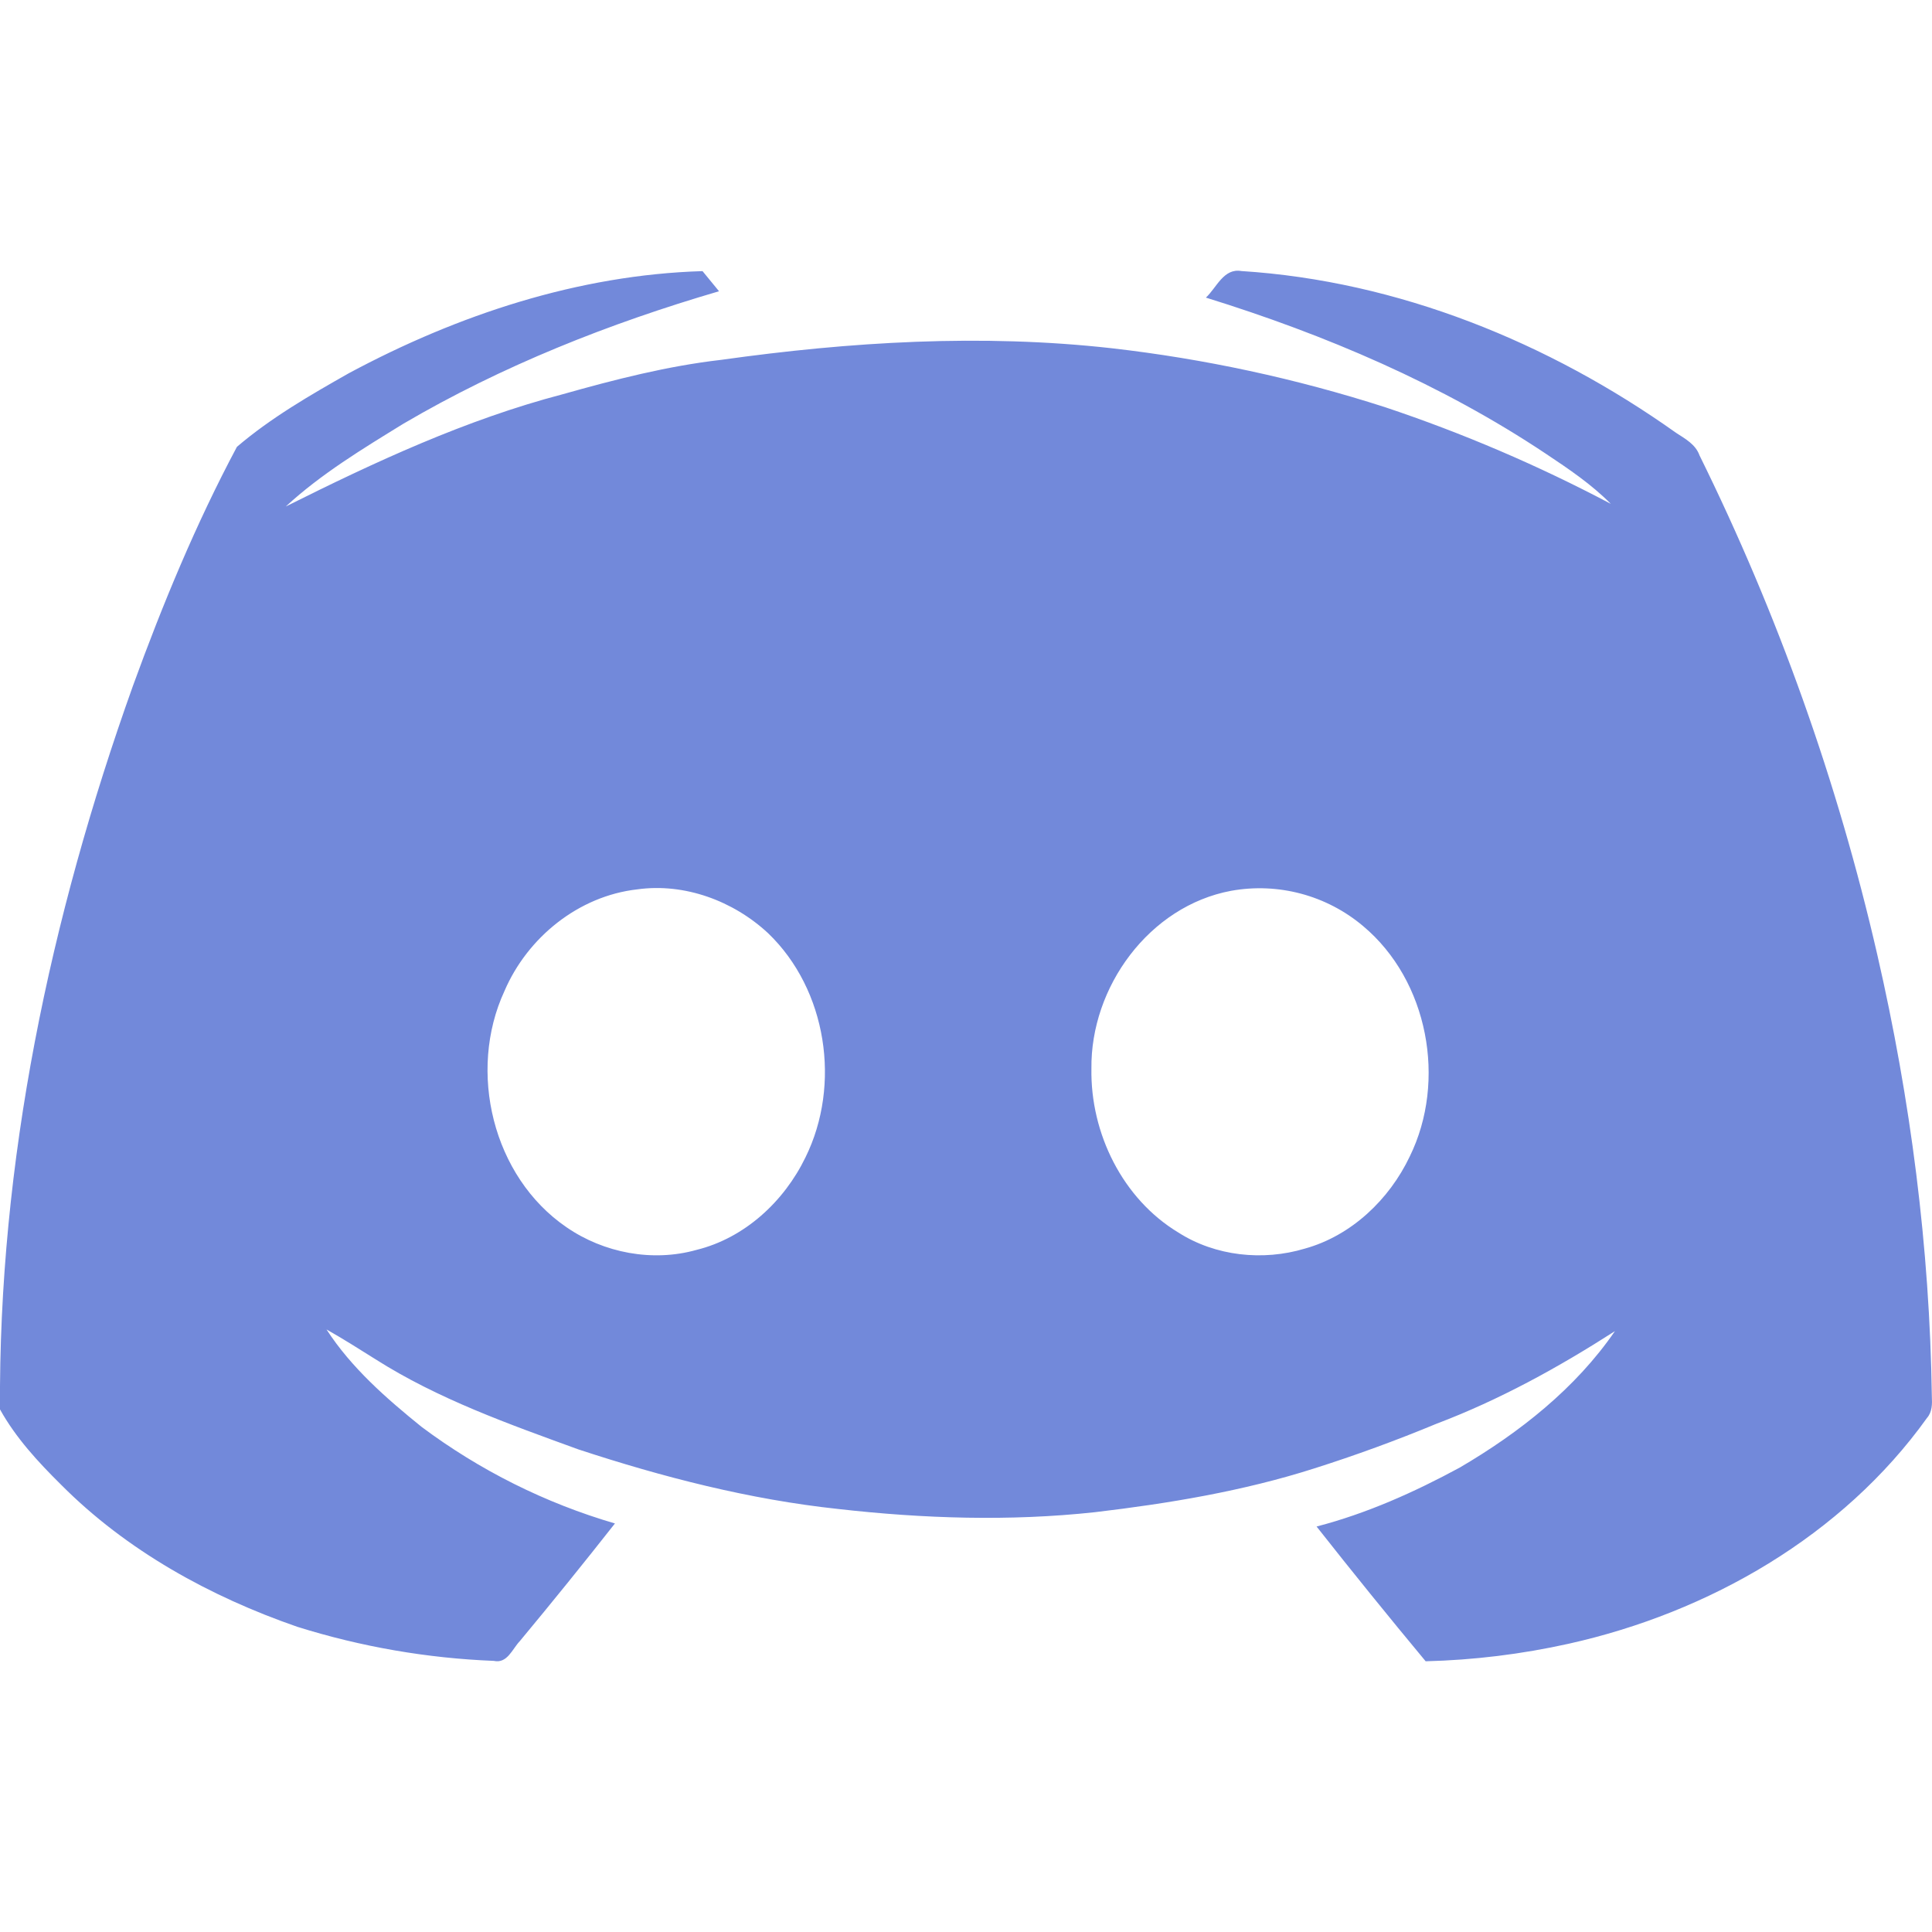
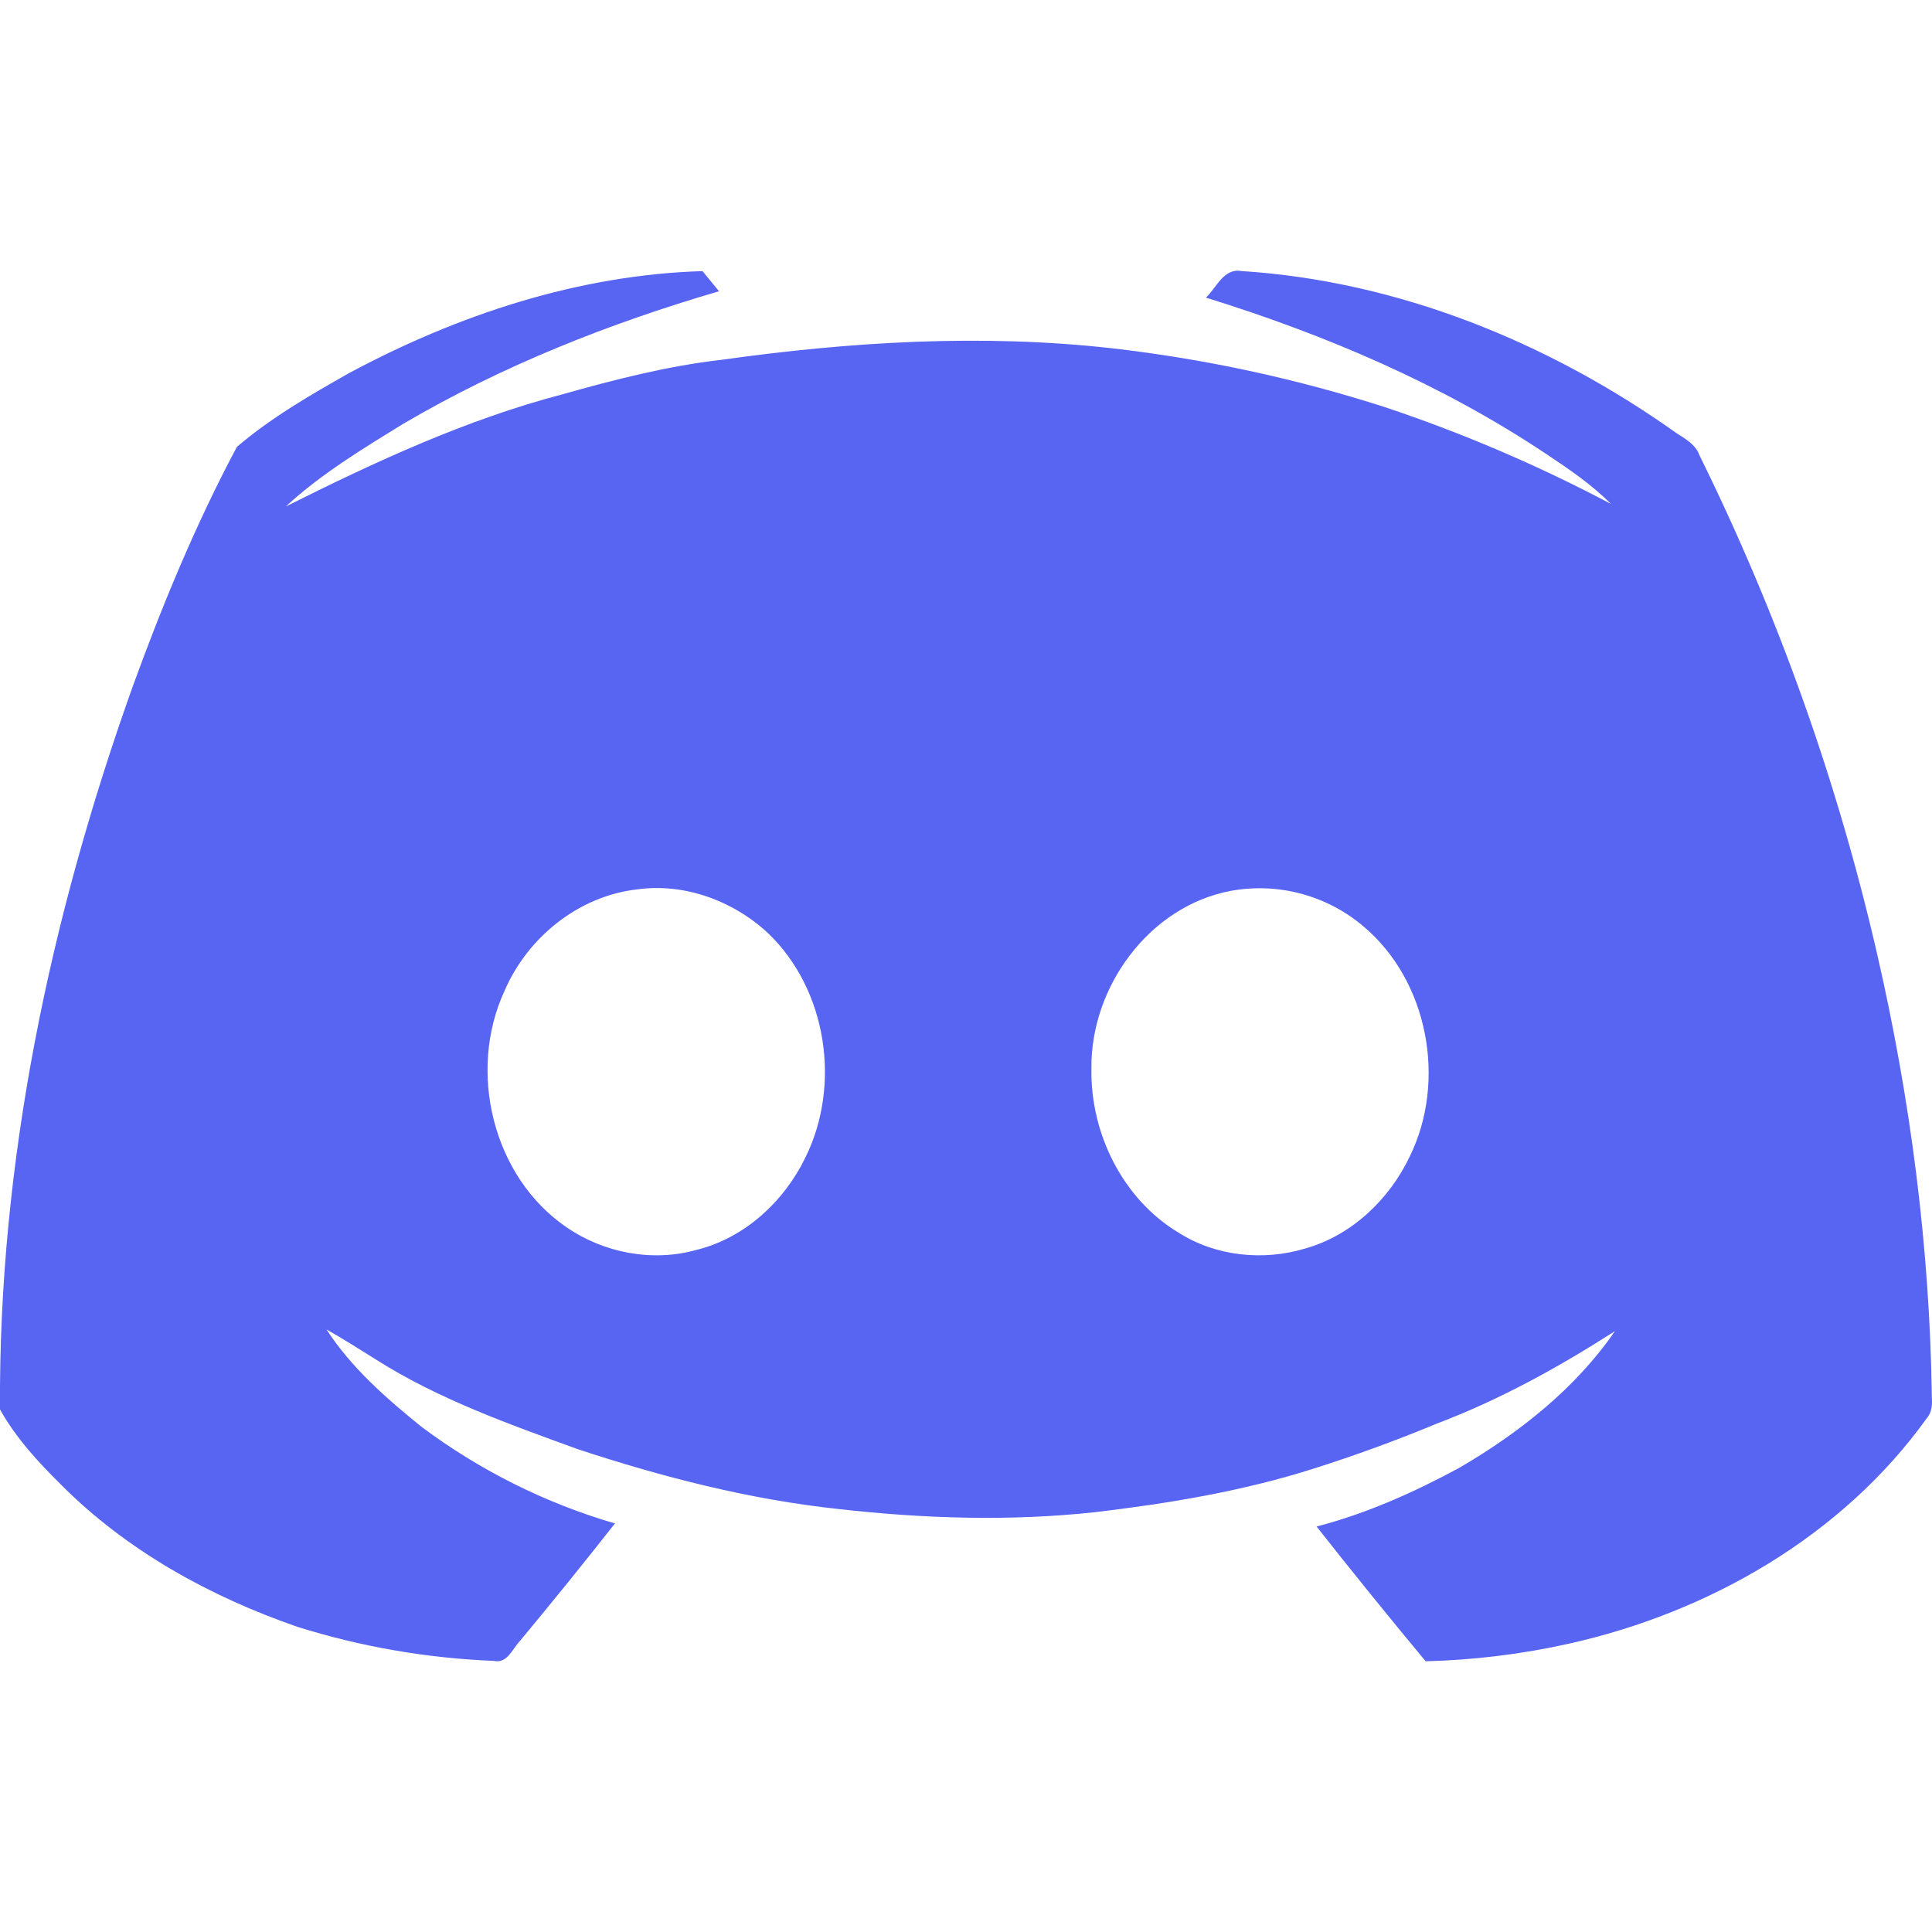
- <svg xmlns="http://www.w3.org/2000/svg" viewBox="0 0 24 24" fill="#7289DA">
+ <svg xmlns="http://www.w3.org/2000/svg" viewBox="0 0 24 24" fill="#5865F2">
  <path d="M4.334 4.636c1.351-.725 2.852-1.222 4.393-1.268l.205.25c-1.363.399-2.693.925-3.92 1.645-.507.312-1.023.624-1.462 1.029 1.106-.553 2.237-1.079 3.438-1.394.648-.183 1.302-.351 1.972-.428 1.604-.225 3.236-.325 4.85-.144a17.637 17.637 0 0 1 3.395.732 18.596 18.596 0 0 1 2.805 1.201c-.24-.243-.524-.434-.806-.622-1.295-.864-2.741-1.48-4.224-1.94.133-.123.22-.369.441-.33 1.947.124 3.819.886 5.4 2.01.114.074.243.144.291.28a28.333 28.333 0 0 1 2.208 6.201c.414 1.8.652 3.642.678 5.489.005.092.005.192-.06.267-1.05 1.466-2.709 2.417-4.451 2.805a9.254 9.254 0 0 1-1.777.218 81.691 81.691 0 0 1-1.355-1.674c.624-.162 1.215-.427 1.78-.733.74-.434 1.437-.982 1.926-1.694-.701.45-1.434.854-2.216 1.15a18.733 18.733 0 0 1-1.521.556c-.884.282-1.803.434-2.722.543-1.06.115-2.133.08-3.191-.04-1.1-.118-2.177-.395-3.226-.74-.865-.315-1.743-.625-2.524-1.122-.2-.126-.4-.252-.605-.368.309.477.743.856 1.181 1.21a7.55 7.55 0 0 0 2.402 1.2 69.246 69.246 0 0 1-1.182 1.462c-.094.098-.155.282-.323.245a9.398 9.398 0 0 1-2.44-.423c-1.086-.376-2.122-.947-2.937-1.767-.284-.281-.562-.582-.757-.934-.02-3.066.622-6.109 1.651-8.987.369-1.015.784-2.017 1.292-2.97.421-.36.909-.642 1.391-.915m3.583 6.412c-.729.082-1.364.596-1.65 1.262-.462.998-.147 2.308.77 2.935.464.32 1.069.435 1.614.282.599-.147 1.09-.602 1.355-1.15.445-.902.267-2.083-.465-2.785-.43-.4-1.036-.626-1.624-.544m7.376.018c-1.018.19-1.748 1.196-1.735 2.211-.013.8.386 1.615 1.08 2.034.46.294 1.05.356 1.57.2.579-.16 1.05-.61 1.304-1.144.462-.94.23-2.186-.579-2.863a1.994 1.994 0 0 0-1.64-.438z" />
</svg>
